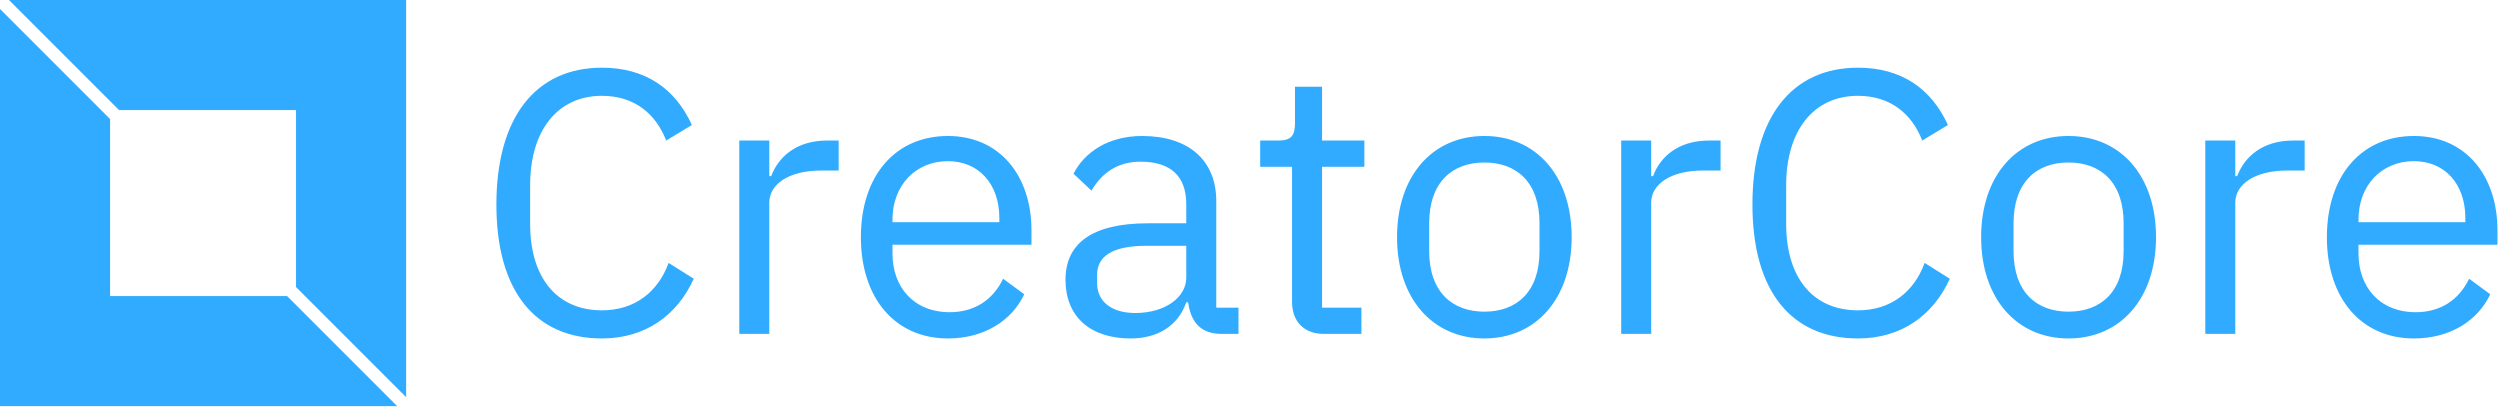
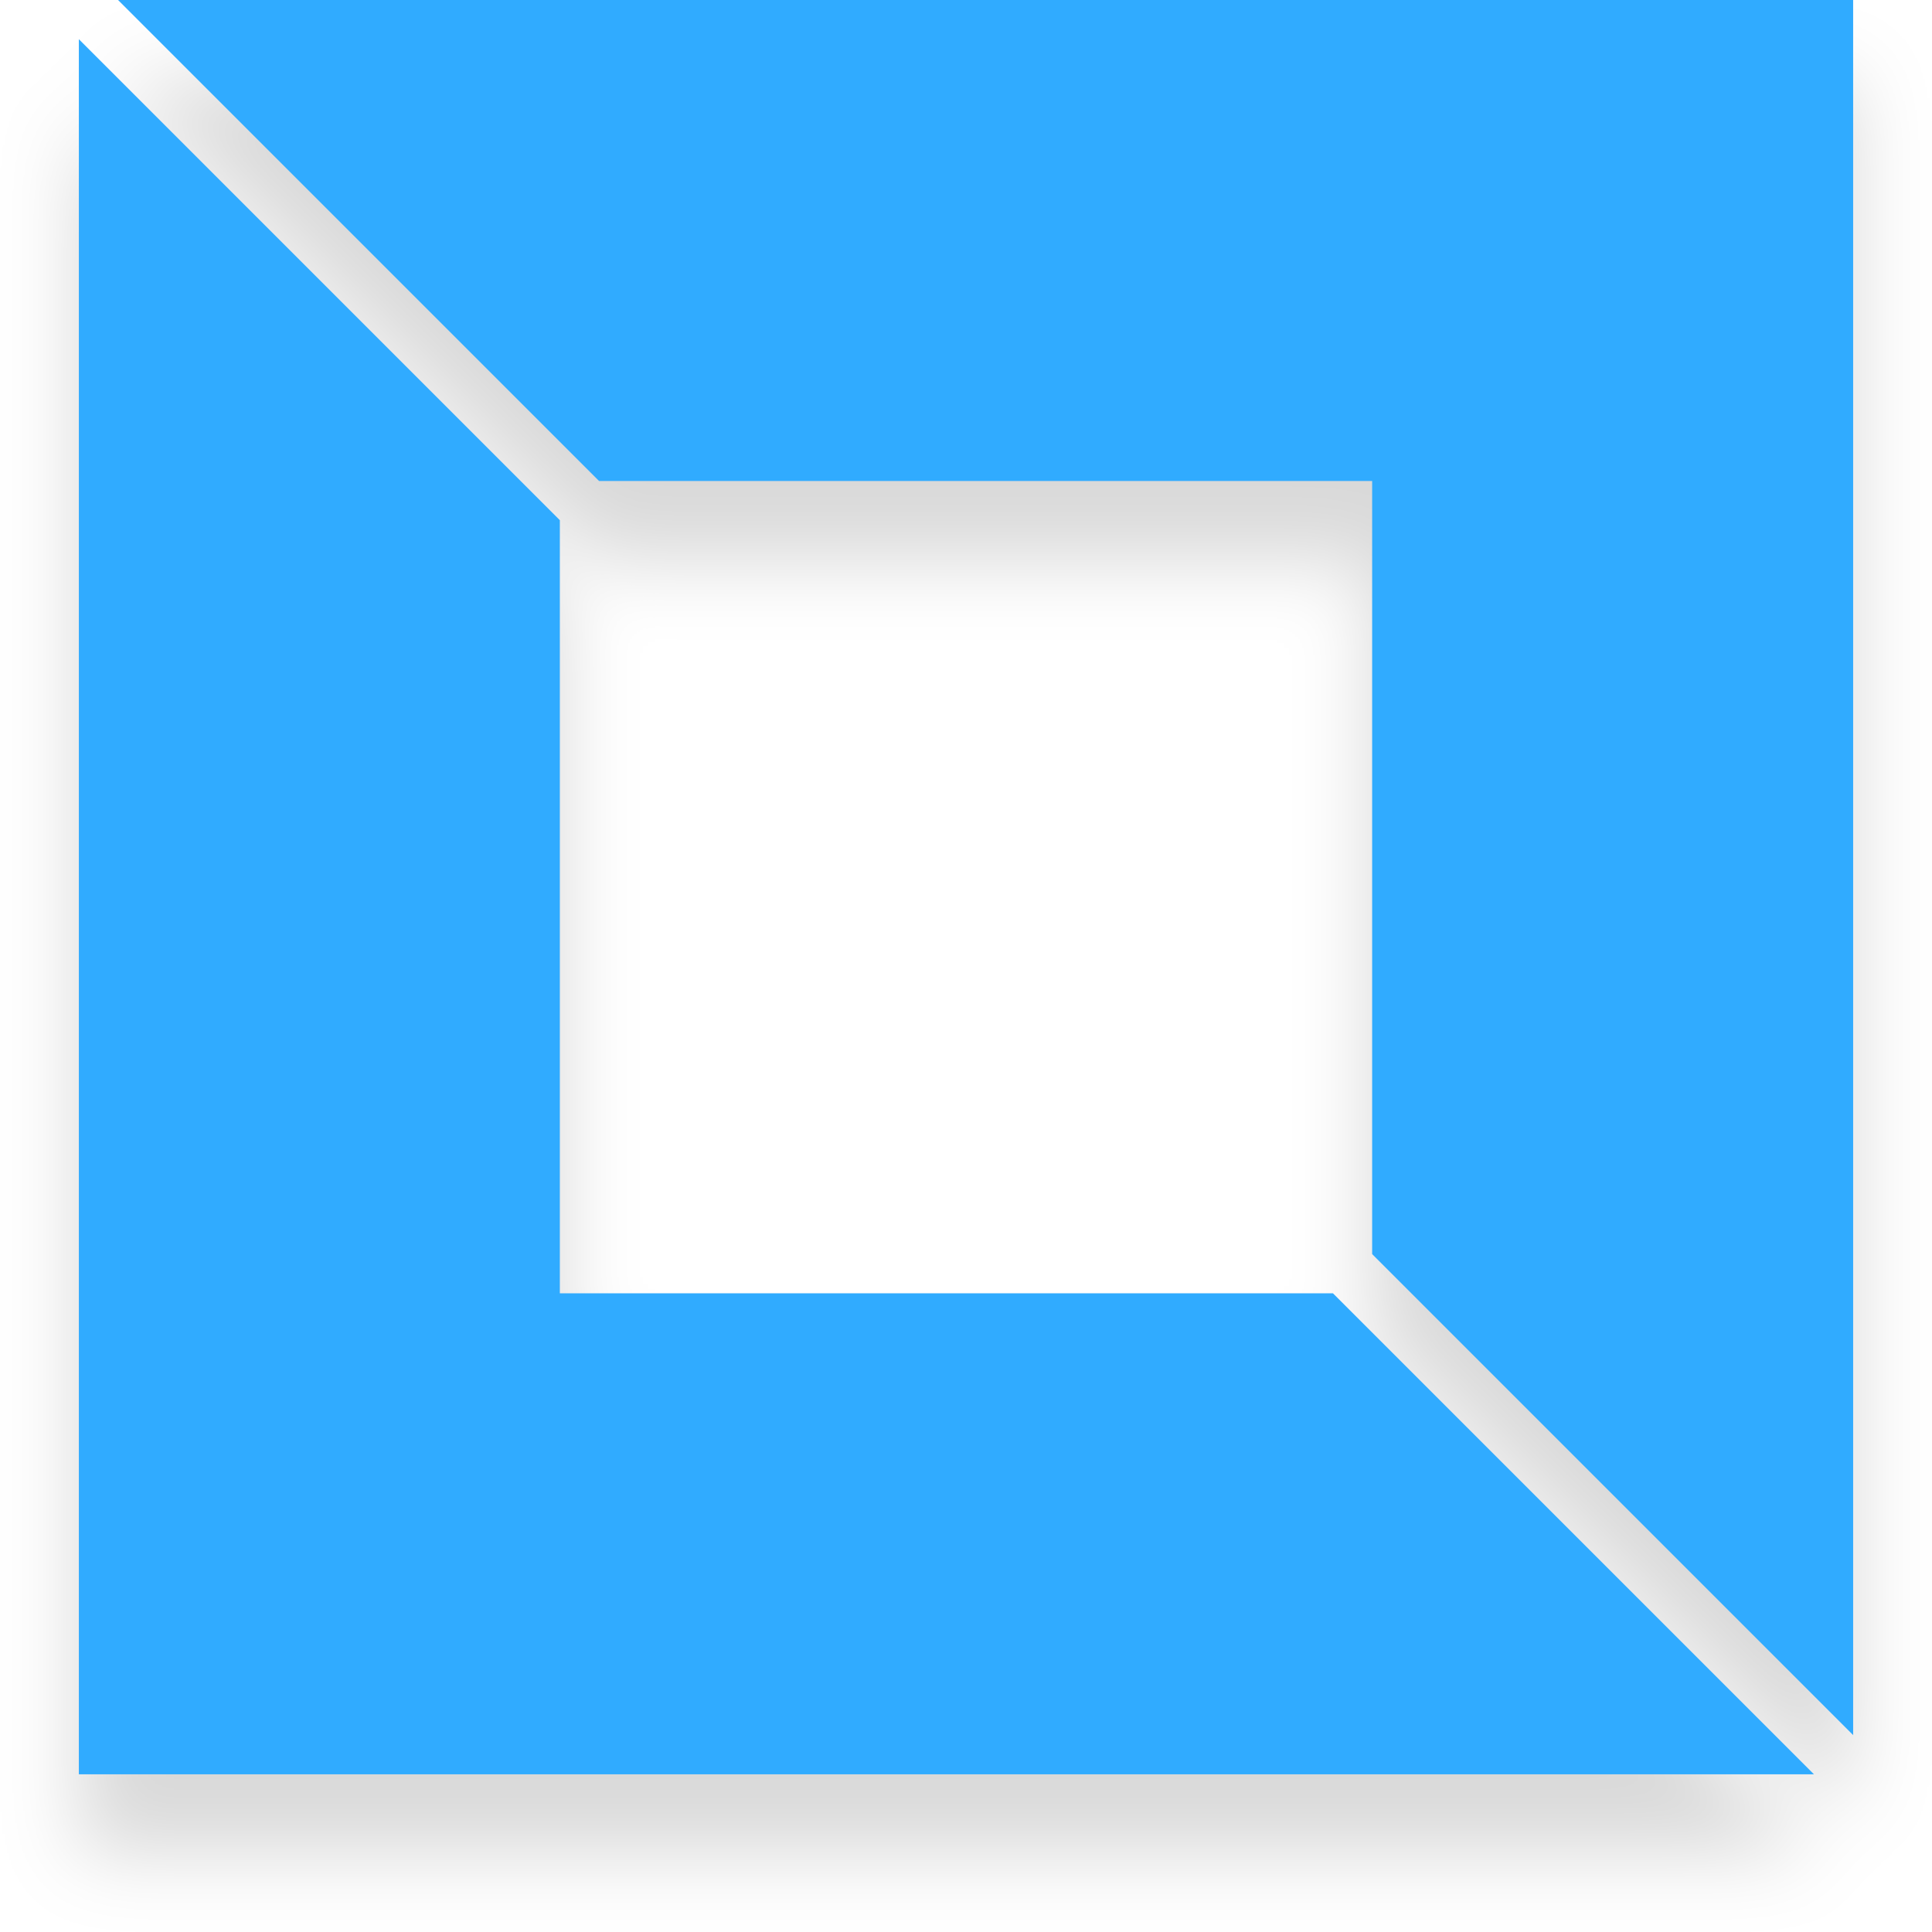
- <svg xmlns="http://www.w3.org/2000/svg" width="554" height="90" viewBox="0 0 554 90" fill="none">
-   <path d="M133.383 75C142.997 75 150.059 69.896 153.739 61.766L148.16 58.264C145.846 64.614 140.742 68.769 133.383 68.769C123.412 68.769 117.478 61.528 117.478 49.659V40.994C117.478 29.125 123.412 21.232 133.383 21.232C140.504 21.232 145.312 25.148 147.626 31.142L153.323 27.7C149.644 19.629 142.997 15 133.383 15C118.724 15 110 25.979 110 45.326C110 64.674 118.724 75 133.383 75ZM170.475 73.991V44.911C170.475 40.816 174.807 37.789 181.988 37.789H185.846V31.142H183.294C176.291 31.142 172.433 34.941 170.89 39.036H170.475V31.142H163.828V73.991H170.475ZM210.059 75C218.131 75 224.243 71.024 226.973 65.208L222.285 61.766C220.03 66.513 215.875 69.184 210.475 69.184C202.463 69.184 197.774 63.605 197.774 56.187V54.228H228.576V51.083C228.576 38.917 221.513 30.134 210.059 30.134C198.427 30.134 190.772 38.917 190.772 52.567C190.772 66.157 198.427 75 210.059 75ZM210.059 35.712C216.884 35.712 221.454 40.757 221.454 48.294V49.243H197.774V48.65C197.774 41.172 202.819 35.712 210.059 35.712ZM274.451 73.991V68.175H269.525V44.555C269.525 35.534 263.412 30.134 253.086 30.134C245.371 30.134 240.208 33.932 237.893 38.502L241.869 42.24C244.184 38.323 247.626 35.831 252.73 35.831C259.555 35.831 262.878 39.154 262.878 45.267V49.481H254.392C241.929 49.481 236.113 53.991 236.113 62.003C236.113 70.015 241.454 75 250.534 75C256.469 75 261.039 72.27 262.878 66.988H263.294C263.828 71.024 265.786 73.991 270.712 73.991H274.451ZM251.602 69.362C246.439 69.362 243.116 66.929 243.116 62.715V60.935C243.116 56.78 246.499 54.466 254.095 54.466H262.878V61.528C262.878 65.92 258.131 69.362 251.602 69.362ZM301.691 73.991V68.175H292.967V36.959H302.344V31.142H292.967V19.214H286.973V27.226C286.973 30.134 286.083 31.142 283.234 31.142H279.258V36.959H286.32V66.929C286.32 71.083 288.813 73.991 293.383 73.991H301.691ZM328.932 75C340.386 75 348.279 66.157 348.279 52.567C348.279 38.917 340.386 30.134 328.932 30.134C317.478 30.134 309.585 38.917 309.585 52.567C309.585 66.157 317.478 75 328.932 75ZM328.932 69.065C321.81 69.065 316.706 64.674 316.706 55.653V49.481C316.706 40.401 321.81 36.009 328.932 36.009C336.113 36.009 341.157 40.401 341.157 49.481V55.653C341.157 64.674 336.113 69.065 328.932 69.065ZM365.905 73.991V44.911C365.905 40.816 370.237 37.789 377.359 37.789H381.276V31.142H378.724C371.721 31.142 367.804 34.941 366.32 39.036H365.905V31.142H359.258V73.991H365.905ZM411.721 75C421.335 75 428.398 69.896 432.077 61.766L426.498 58.264C424.184 64.614 419.08 68.769 411.721 68.769C401.751 68.769 395.816 61.528 395.816 49.659V40.994C395.816 29.125 401.751 21.232 411.721 21.232C418.843 21.232 423.65 25.148 425.964 31.142L431.662 27.7C427.982 19.629 421.335 15 411.721 15C397.062 15 388.338 25.979 388.338 45.326C388.338 64.674 397.062 75 411.721 75ZM458.368 75C469.881 75 477.774 66.157 477.774 52.567C477.774 38.917 469.881 30.134 458.368 30.134C446.914 30.134 439.021 38.917 439.021 52.567C439.021 66.157 446.914 75 458.368 75ZM458.368 69.065C451.246 69.065 446.202 64.674 446.202 55.653V49.481C446.202 40.401 451.246 36.009 458.368 36.009C465.549 36.009 470.593 40.401 470.593 49.481V55.653C470.593 64.674 465.549 69.065 458.368 69.065ZM495.341 73.991V44.911C495.341 40.816 499.674 37.789 506.855 37.789H510.712V31.142H508.16C501.157 31.142 497.3 34.941 495.757 39.036H495.341V31.142H488.694V73.991H495.341ZM534.926 75C542.997 75 549.11 71.024 551.84 65.208L547.151 61.766C544.896 66.513 540.742 69.184 535.341 69.184C527.329 69.184 522.641 63.605 522.641 56.187V54.228H553.442V51.083C553.442 38.917 546.38 30.134 534.926 30.134C523.294 30.134 515.638 38.917 515.638 52.567C515.638 66.157 523.294 75 534.926 75ZM534.926 35.712C541.751 35.712 546.32 40.757 546.32 48.294V49.243H522.641V48.65C522.641 41.172 527.685 35.712 534.926 35.712Z" fill="#30ABFF" />
-   <path d="M26.387 24.398H65.602V63.613L90 88.012V0H1.988L26.387 24.398ZM63.613 65.602H24.398V26.387L0 1.988V90H88.012L63.613 65.602Z" fill="#30ABFF" />
+ <svg xmlns="http://www.w3.org/2000/svg" width="98" height="98" viewBox="0 0 98 98" fill="none">
+   <g filter="url(#filter0_d)">
+     <path d="M30.387 24.398H69.602V63.613L94 88.012V0H5.988L30.387 24.398ZM67.613 65.602H28.398V26.387L4 1.988V90H92.012L67.613 65.602Z" fill="#30ABFF" />
+   </g>
+   <defs>
+     <filter id="filter0_d" x="0" y="0" width="98" height="98" filterUnits="userSpaceOnUse" color-interpolation-filters="sRGB">
+       <feFlood flood-opacity="0" result="BackgroundImageFix" />
+       <feColorMatrix in="SourceAlpha" type="matrix" values="0 0 0 0 0 0 0 0 0 0 0 0 0 0 0 0 0 0 127 0" />
+       <feOffset dy="4" />
+       <feGaussianBlur stdDeviation="2" />
+       <feColorMatrix type="matrix" values="0 0 0 0 0 0 0 0 0 0 0 0 0 0 0 0 0 0 0.15 0" />
+       <feBlend mode="normal" in2="BackgroundImageFix" result="effect1_dropShadow" />
+       <feBlend mode="normal" in="SourceGraphic" in2="effect1_dropShadow" result="shape" />
+     </filter>
+   </defs>
</svg>
